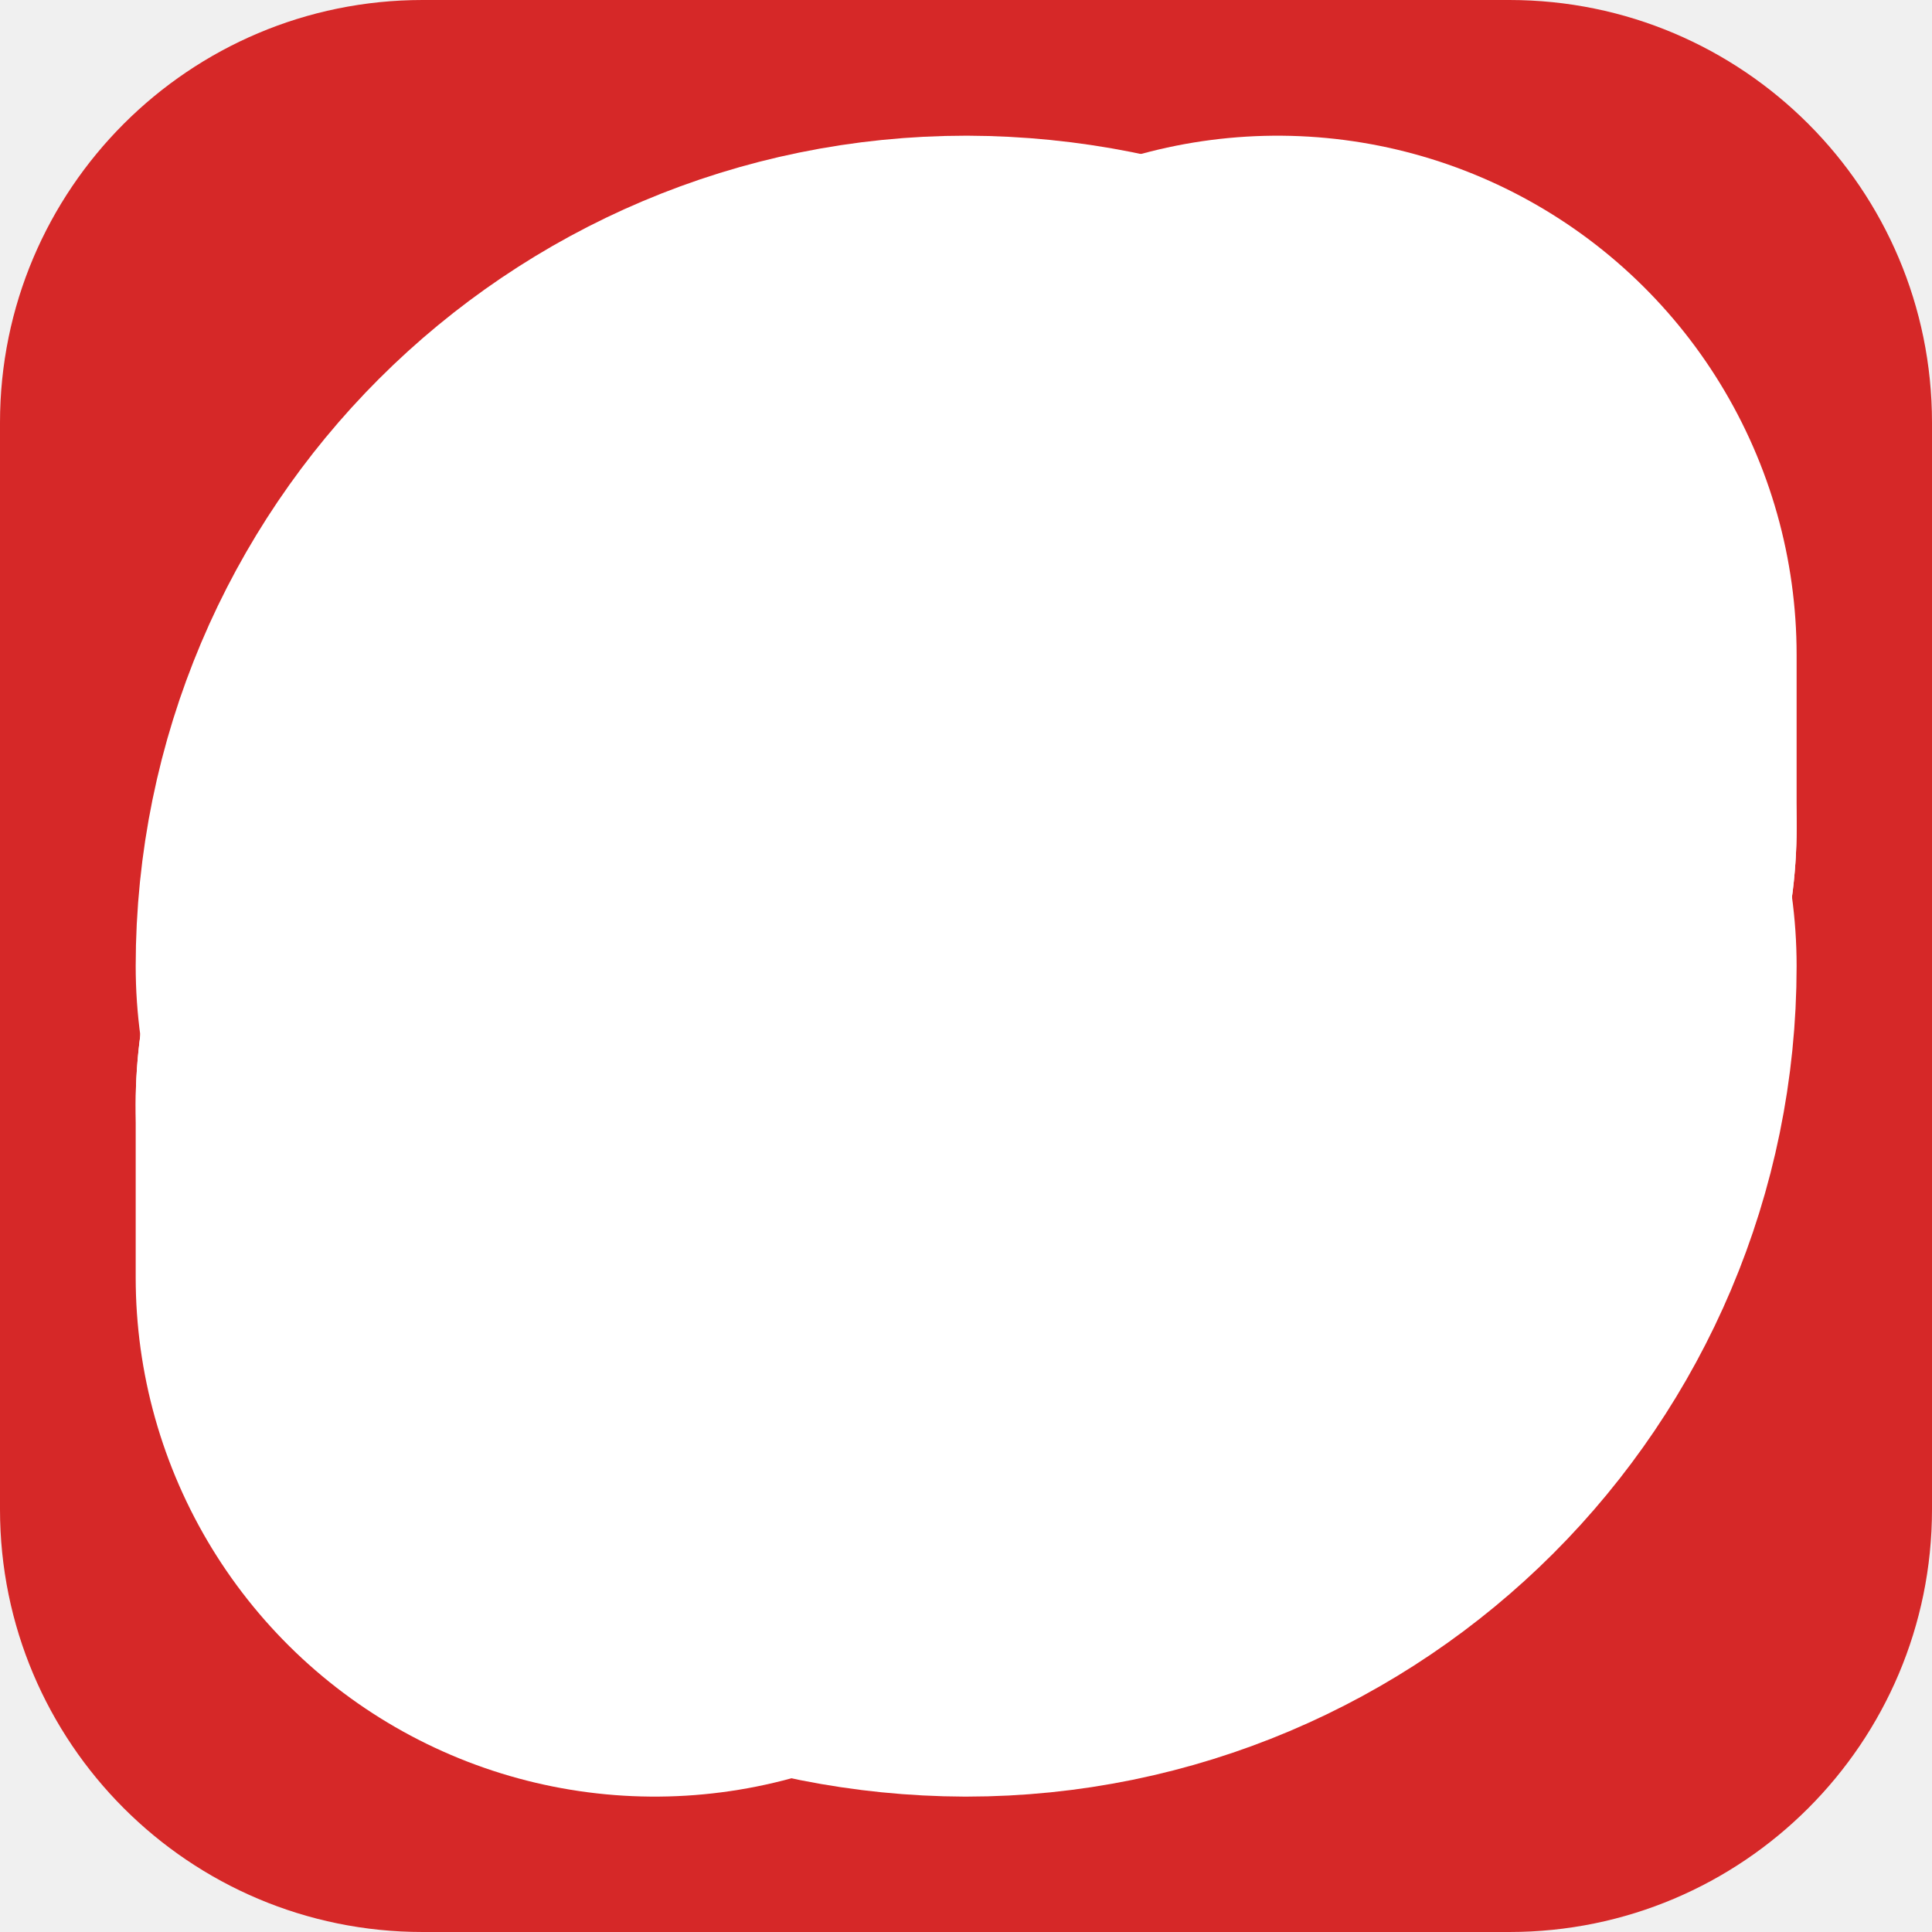
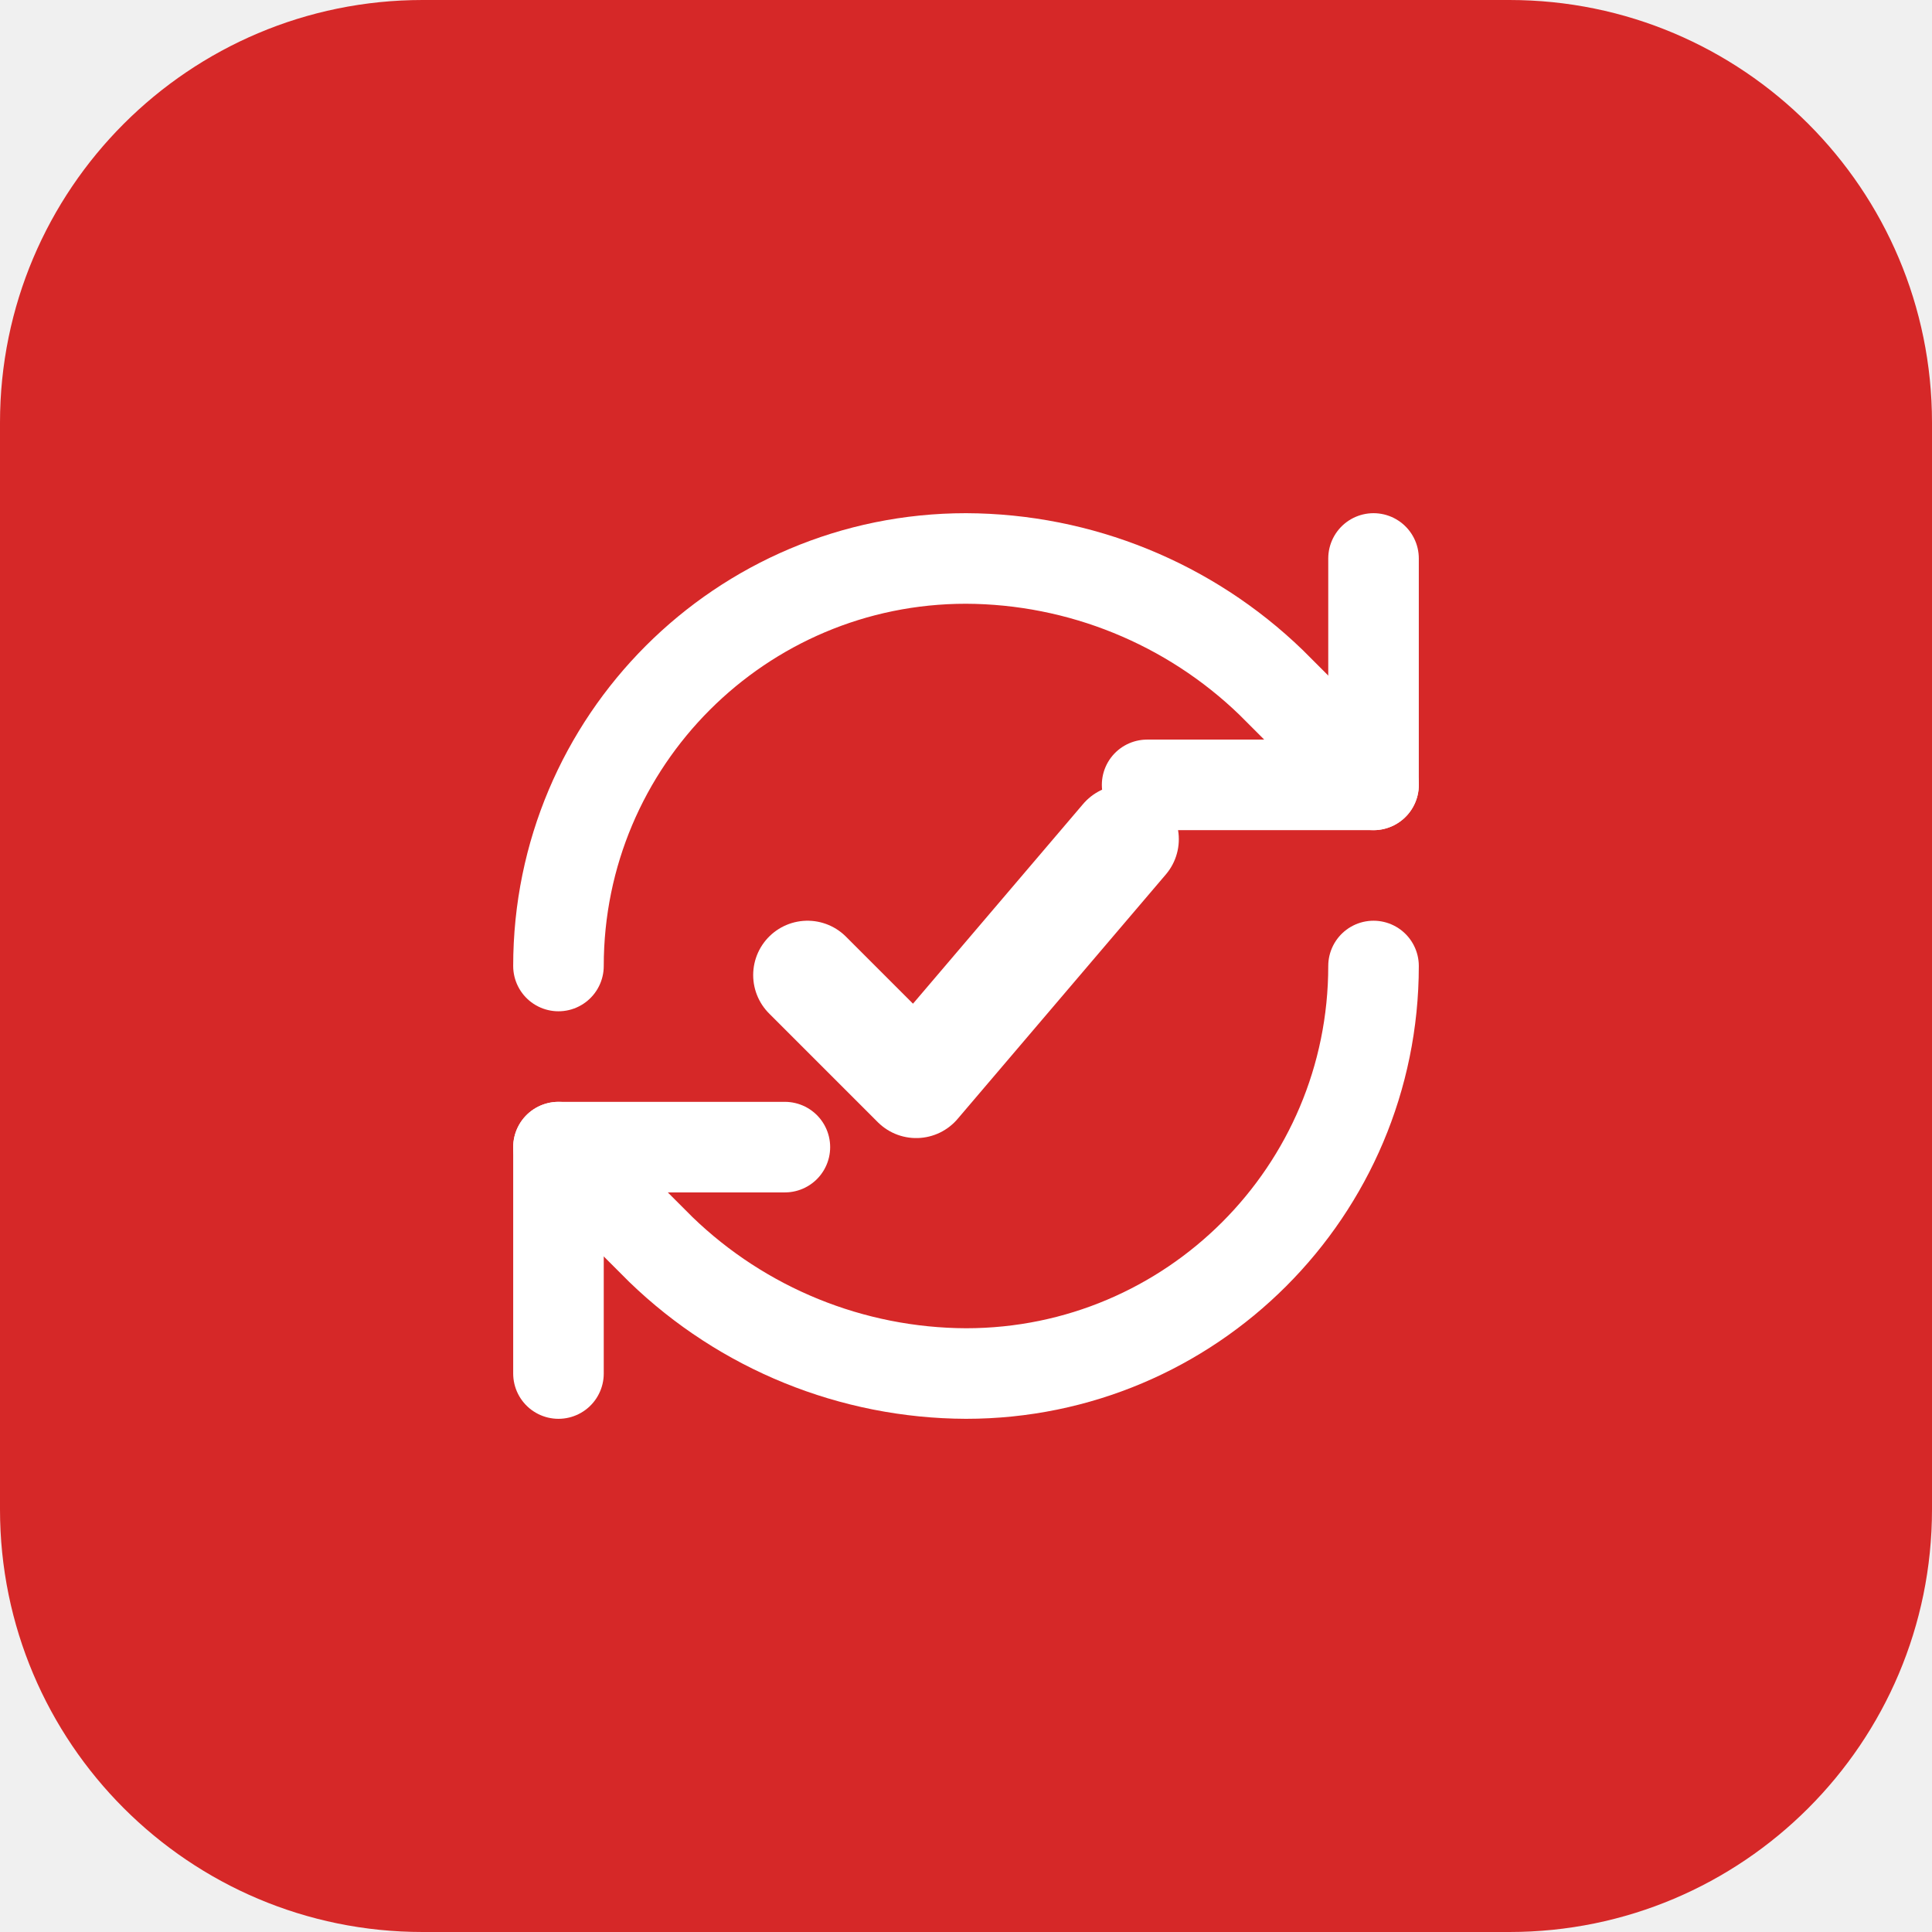
<svg xmlns="http://www.w3.org/2000/svg" viewBox="0 0 512 512" width="512" height="512">
  <rect width="512" height="512" rx="112" fill="#D62828" />
-   <g fill="none" stroke="#ffffff" stroke-width="30" stroke-linecap="round" stroke-linejoin="round" transform="translate(146 146) scale(9.17)">
+   <g transform="translate(112 112) scale(12)" fill="none" stroke="#ffffff" stroke-width="2" stroke-linecap="round" stroke-linejoin="round">
    <path d="M3 12a9 9 0 0 1 9-9 9.75 9.75 0 0 1 6.74 2.74L21 8" />
    <path d="M21 3v5h-5" />
    <path d="M21 12a9 9 0 0 1-9 9 9.75 9.75 0 0 1-6.74-2.74L3 16" />
    <path d="M3 21v-5h5" />
-     <path d="M8.5 12.2l2.4 2.4 4.6-5.4" stroke-width="3.4" />
+     <path d="M8.5 12.2l2.4 2.4 4.6-5.4" stroke-width="2.4" />
  </g>
</svg>
